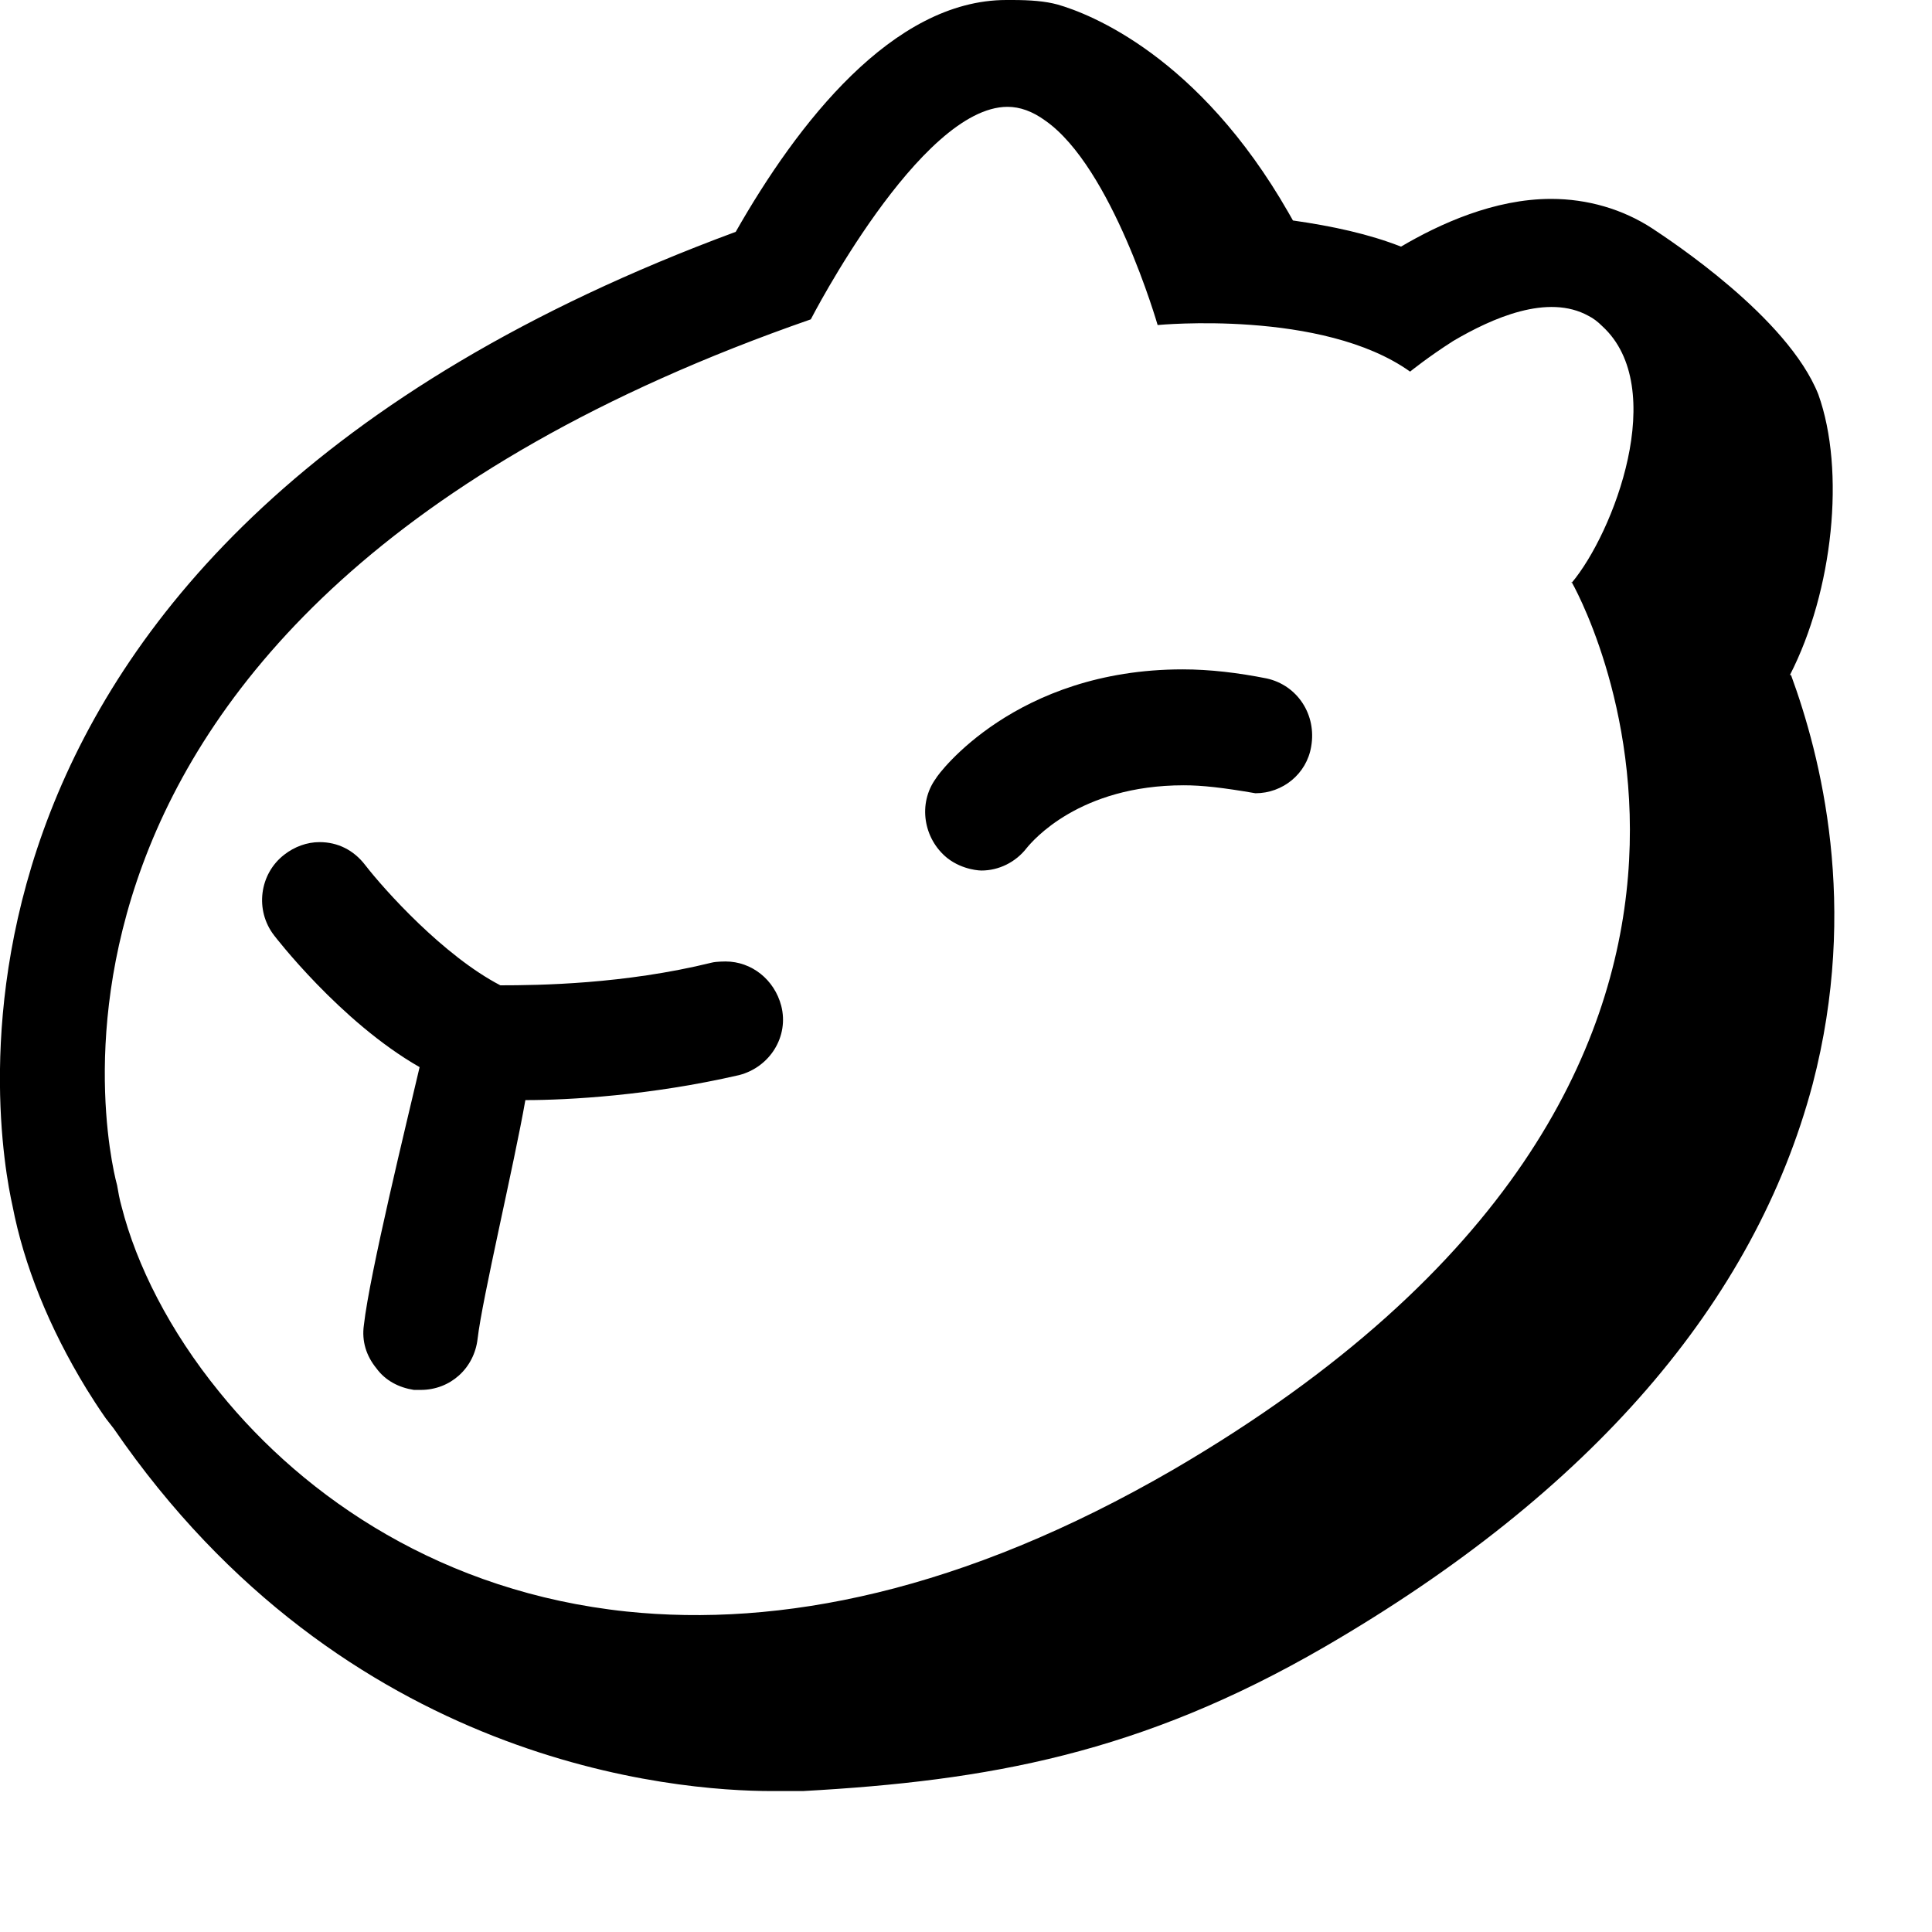
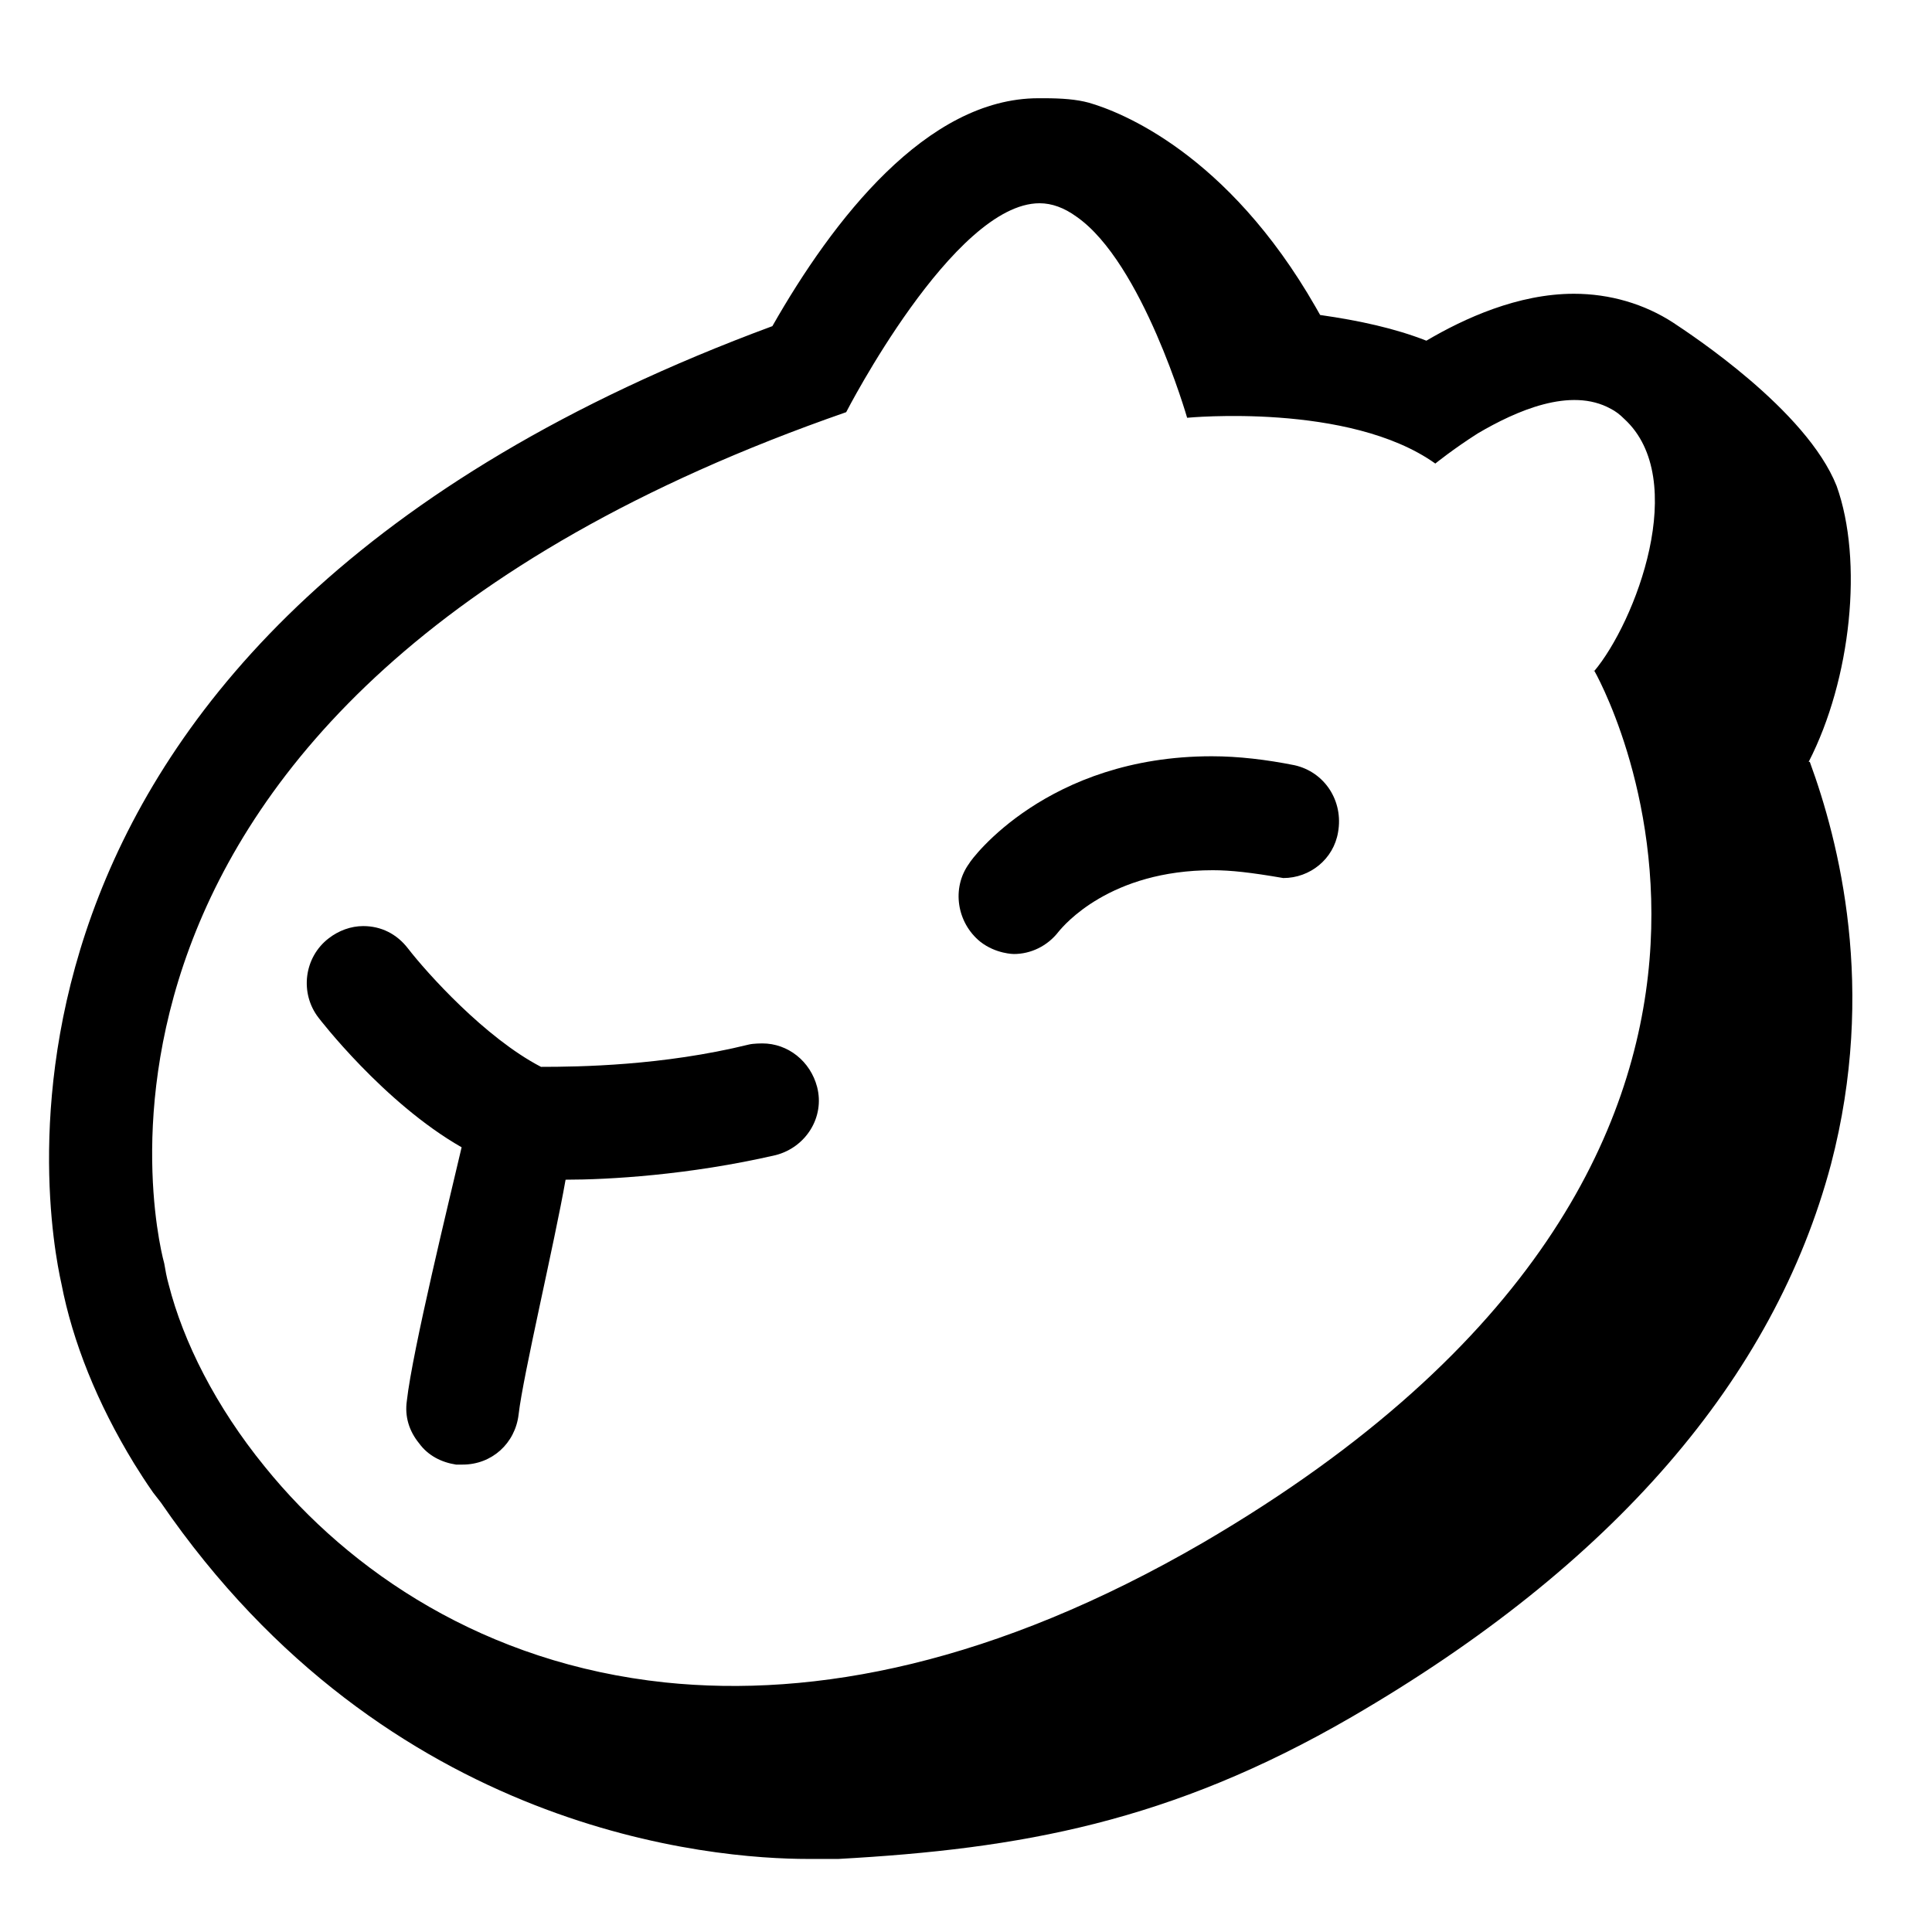
- <svg xmlns="http://www.w3.org/2000/svg" width="16" height="16" viewBox="0 0 58 58">
-   <path fill="currentColor" fill-rule="evenodd" d="M53.734 20.266C55.031 17.741 55.407 14.125 54.587 11.839C53.666 9.519 50.115 7.199 49.603 6.858C48.715 6.278 47.657 5.971 46.565 5.971C44.858 5.971 43.219 6.721 42.059 7.404C41.103 7.028 40.01 6.789 38.815 6.619C38.781 6.551 38.713 6.448 38.679 6.38C35.982 1.672 32.705 0.409 31.749 0.136C31.373 0.034 30.929 0 30.383 0H30.212C26.799 0 23.931 3.719 22.087 6.96C-3.38 16.377 -0.068 34.22 0.375 36.199C0.717 37.973 1.468 39.849 2.594 41.692C2.765 41.965 2.936 42.238 3.175 42.579L3.414 42.886C10.344 52.985 20.278 53.769 23.18 53.769C23.76 53.769 24.102 53.769 24.102 53.769C29.666 53.462 34.241 52.644 39.771 49.437C47.76 44.797 52.675 39.099 54.417 32.548C55.816 27.192 54.656 22.688 53.768 20.266H53.734Z M47.179 17.468C47.179 17.468 55.68 32.173 35.231 44.114C28.881 47.799 23.385 48.856 18.81 48.379C13.314 47.799 9.183 45.001 6.589 41.794C5.087 39.952 4.097 37.973 3.653 36.233C3.585 35.994 3.551 35.789 3.516 35.585C3.516 35.585 -1.365 18.526 24.341 9.587C24.341 9.587 27.618 3.207 30.247 3.207C30.622 3.207 30.998 3.344 31.373 3.616C33.388 5.015 34.753 9.758 34.753 9.758C34.753 9.758 39.703 9.28 42.332 11.156C42.332 11.156 42.878 10.713 43.629 10.235C44.79 9.553 46.463 8.802 47.692 9.485C47.828 9.553 47.965 9.655 48.101 9.792C50.115 11.634 48.443 16.001 47.179 17.502V17.468Z" />
+ <svg xmlns="http://www.w3.org/2000/svg" width="16" height="16" viewBox="-1.5 -3 59 59">
+   <path fill="currentColor" fill-rule="evenodd" clip-rule="evenodd" d="M53.734 20.266C55.031 17.741 55.407 14.125 54.587 11.839C53.666 9.519 50.115 7.199 49.603 6.858C48.715 6.278 47.657 5.971 46.565 5.971C44.858 5.971 43.219 6.721 42.059 7.404C41.103 7.028 40.01 6.789 38.815 6.619C38.781 6.551 38.713 6.448 38.679 6.38C35.982 1.672 32.705 0.409 31.749 0.136C31.373 0.034 30.929 0 30.383 0H30.212C26.799 0 23.931 3.719 22.087 6.96C-3.38 16.377 -0.068 34.22 0.375 36.199C0.717 37.973 1.468 39.849 2.594 41.692C2.765 41.965 2.936 42.238 3.175 42.579L3.414 42.886C10.344 52.985 20.278 53.769 23.18 53.769C23.76 53.769 24.102 53.769 24.102 53.769C29.666 53.462 34.241 52.644 39.771 49.437C47.76 44.797 52.675 39.099 54.417 32.548C55.816 27.192 54.656 22.688 53.768 20.266H53.734Z M47.179 17.468C47.179 17.468 55.68 32.173 35.231 44.114C28.881 47.799 23.385 48.856 18.81 48.379C13.314 47.799 9.183 45.001 6.589 41.794C5.087 39.952 4.097 37.973 3.653 36.233C3.585 35.994 3.551 35.789 3.516 35.585C3.516 35.585 -1.365 18.526 24.341 9.587C24.341 9.587 27.618 3.207 30.247 3.207C30.622 3.207 30.998 3.344 31.373 3.616C33.388 5.015 34.753 9.758 34.753 9.758C34.753 9.758 39.703 9.28 42.332 11.156C42.332 11.156 42.878 10.713 43.629 10.235C44.79 9.553 46.463 8.802 47.692 9.485C47.828 9.553 47.965 9.655 48.101 9.792C50.115 11.634 48.443 16.001 47.179 17.502V17.468Z" />
  <path fill="currentColor" d="M38.03 20.368C37.177 20.198 36.323 20.095 35.504 20.095C30.486 20.095 28.164 23.234 28.096 23.37C27.55 24.121 27.72 25.179 28.437 25.759C28.915 26.134 29.462 26.134 29.462 26.134C29.974 26.134 30.486 25.895 30.827 25.452C30.998 25.247 32.397 23.575 35.538 23.575C36.084 23.575 36.699 23.643 37.689 23.814C38.508 23.814 39.225 23.234 39.362 22.415C39.532 21.46 38.952 20.573 38.03 20.368Z" />
  <path fill="currentColor" d="M21.78 28.864C21.78 28.864 21.507 28.864 21.371 28.898C18.742 29.546 16.182 29.58 15.021 29.58C13.314 28.693 11.539 26.714 10.959 25.964C10.617 25.52 10.139 25.281 9.593 25.281C9.217 25.281 8.842 25.418 8.535 25.657C7.784 26.236 7.647 27.328 8.227 28.079C8.227 28.079 10.207 30.672 12.597 32.036C12.222 33.64 11.095 38.246 10.924 39.781C10.856 40.259 10.993 40.702 11.3 41.078C11.573 41.453 11.983 41.658 12.426 41.726H12.631C13.519 41.726 14.236 41.078 14.338 40.191C14.475 38.996 15.431 34.971 15.772 33.026C17.069 33.026 19.527 32.889 22.19 32.275C23.112 32.036 23.692 31.115 23.453 30.194C23.248 29.41 22.566 28.864 21.78 28.864Z" />
</svg>
